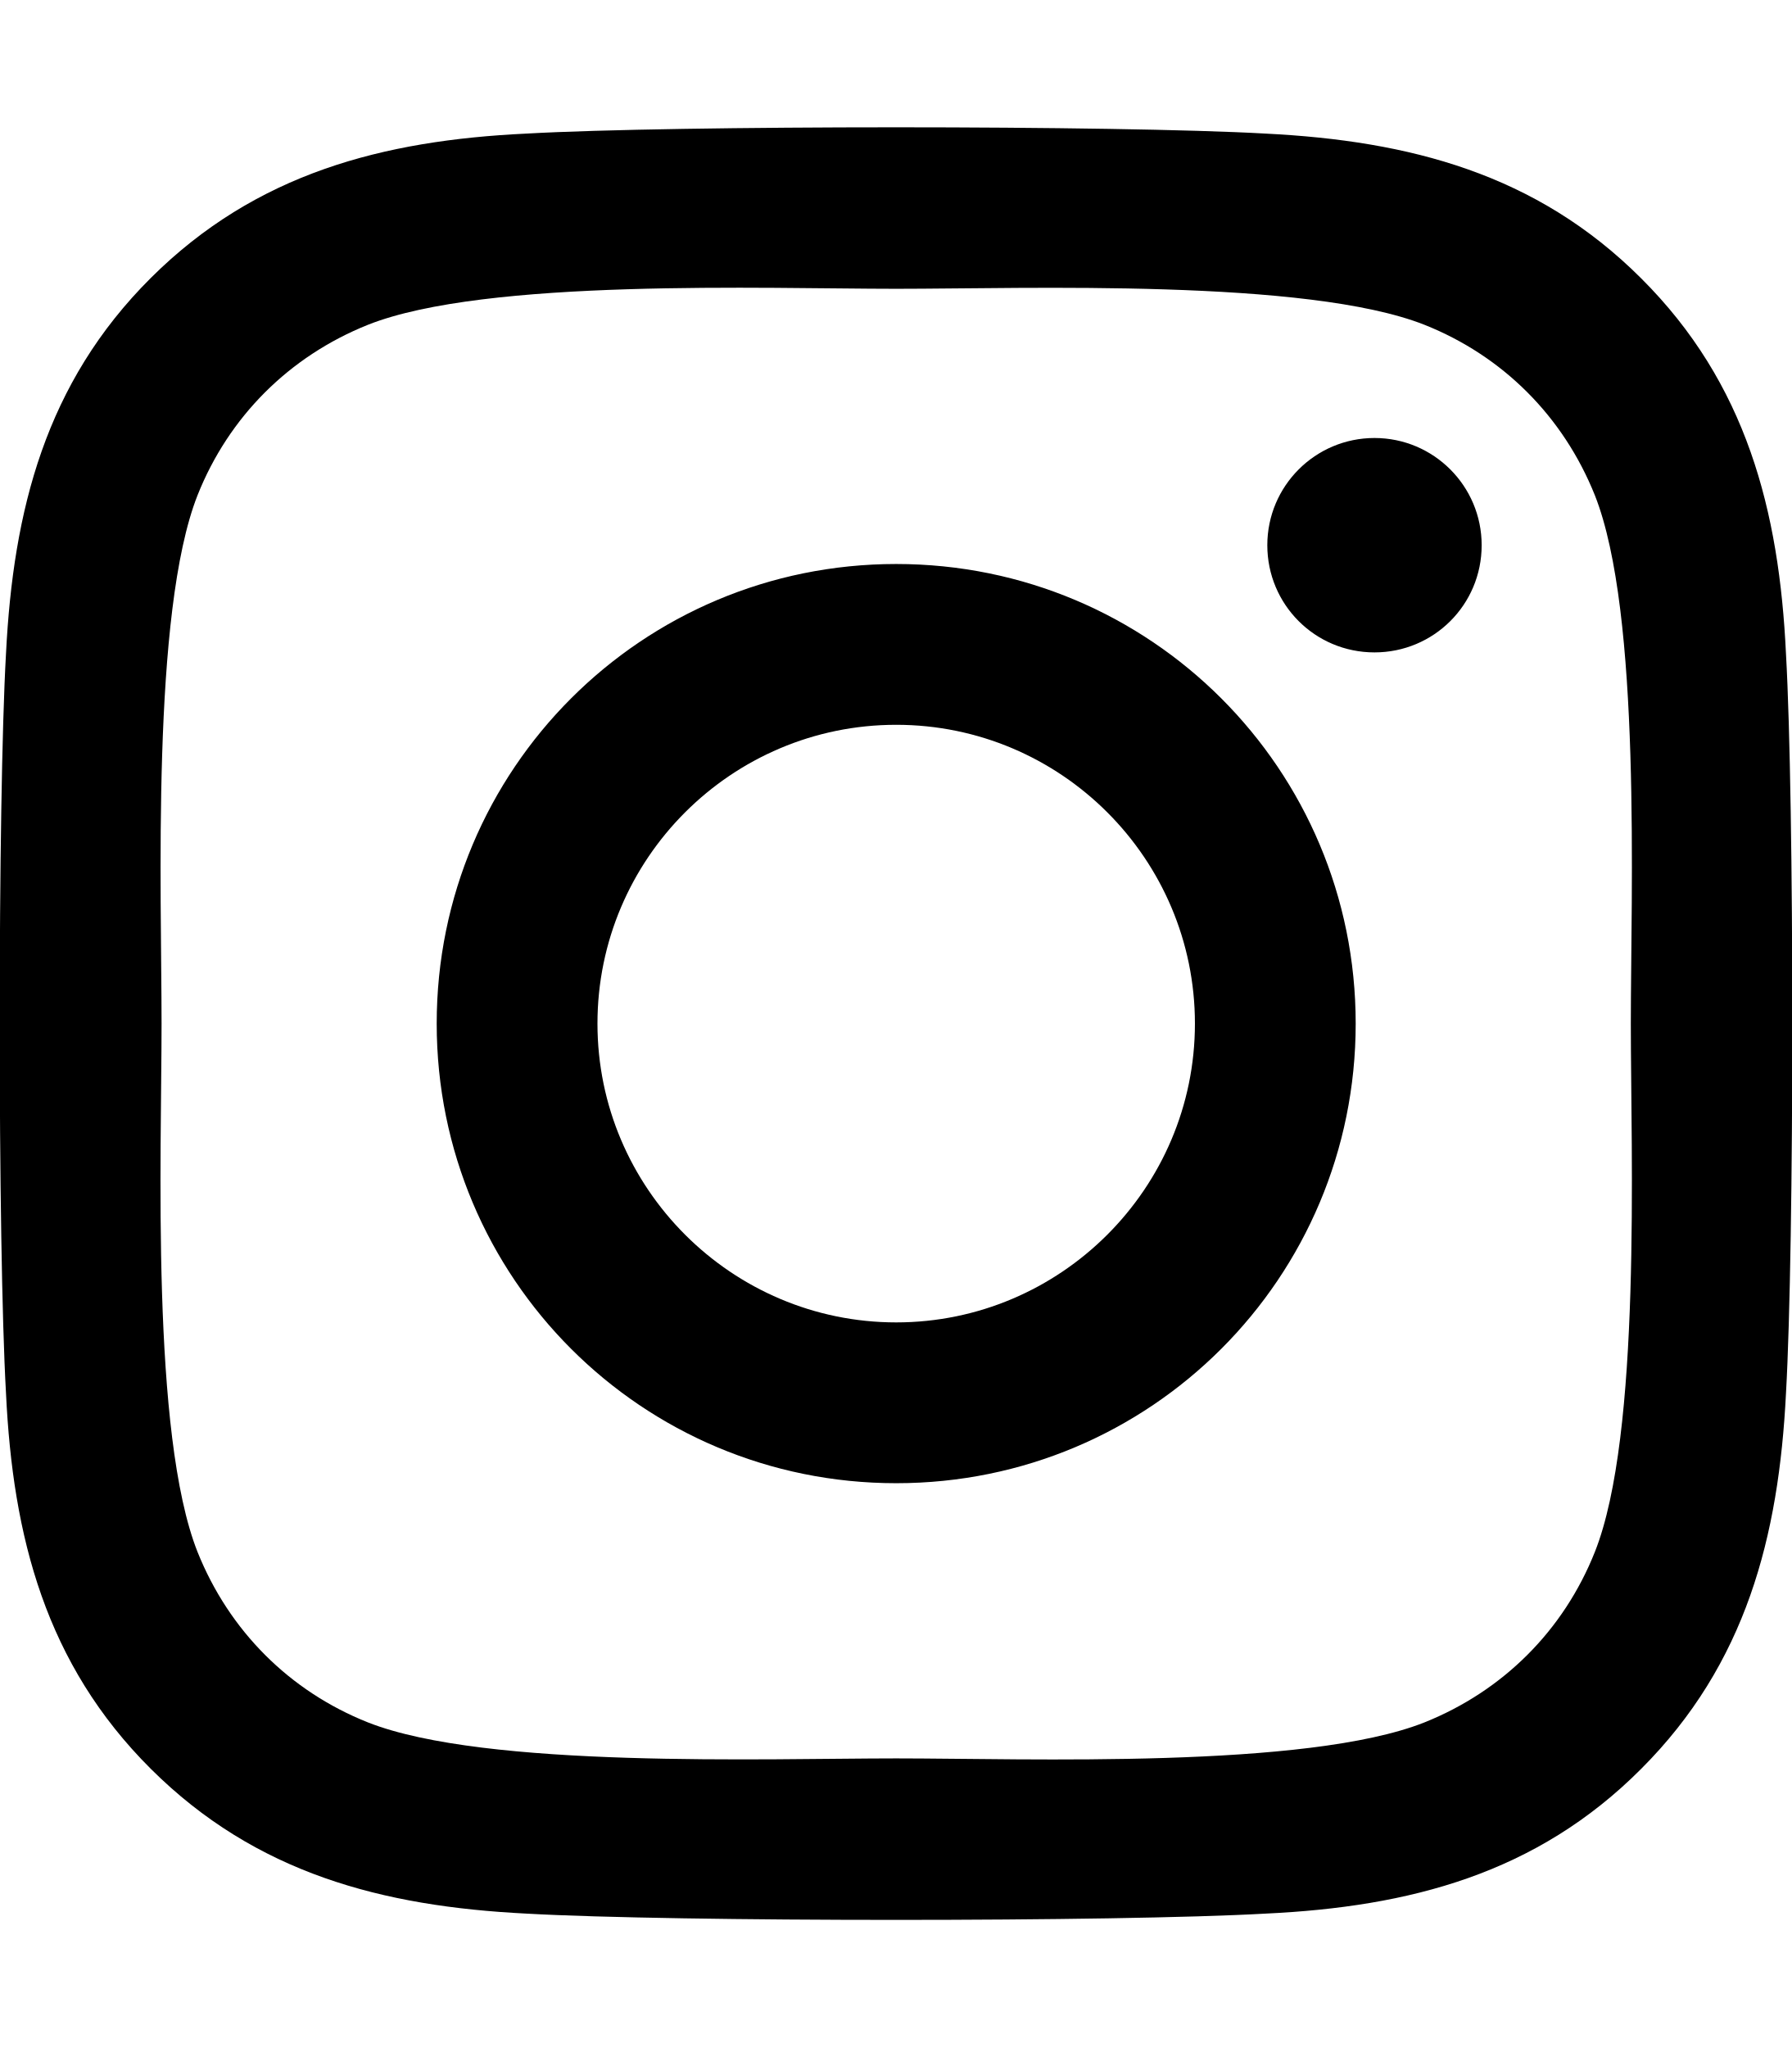
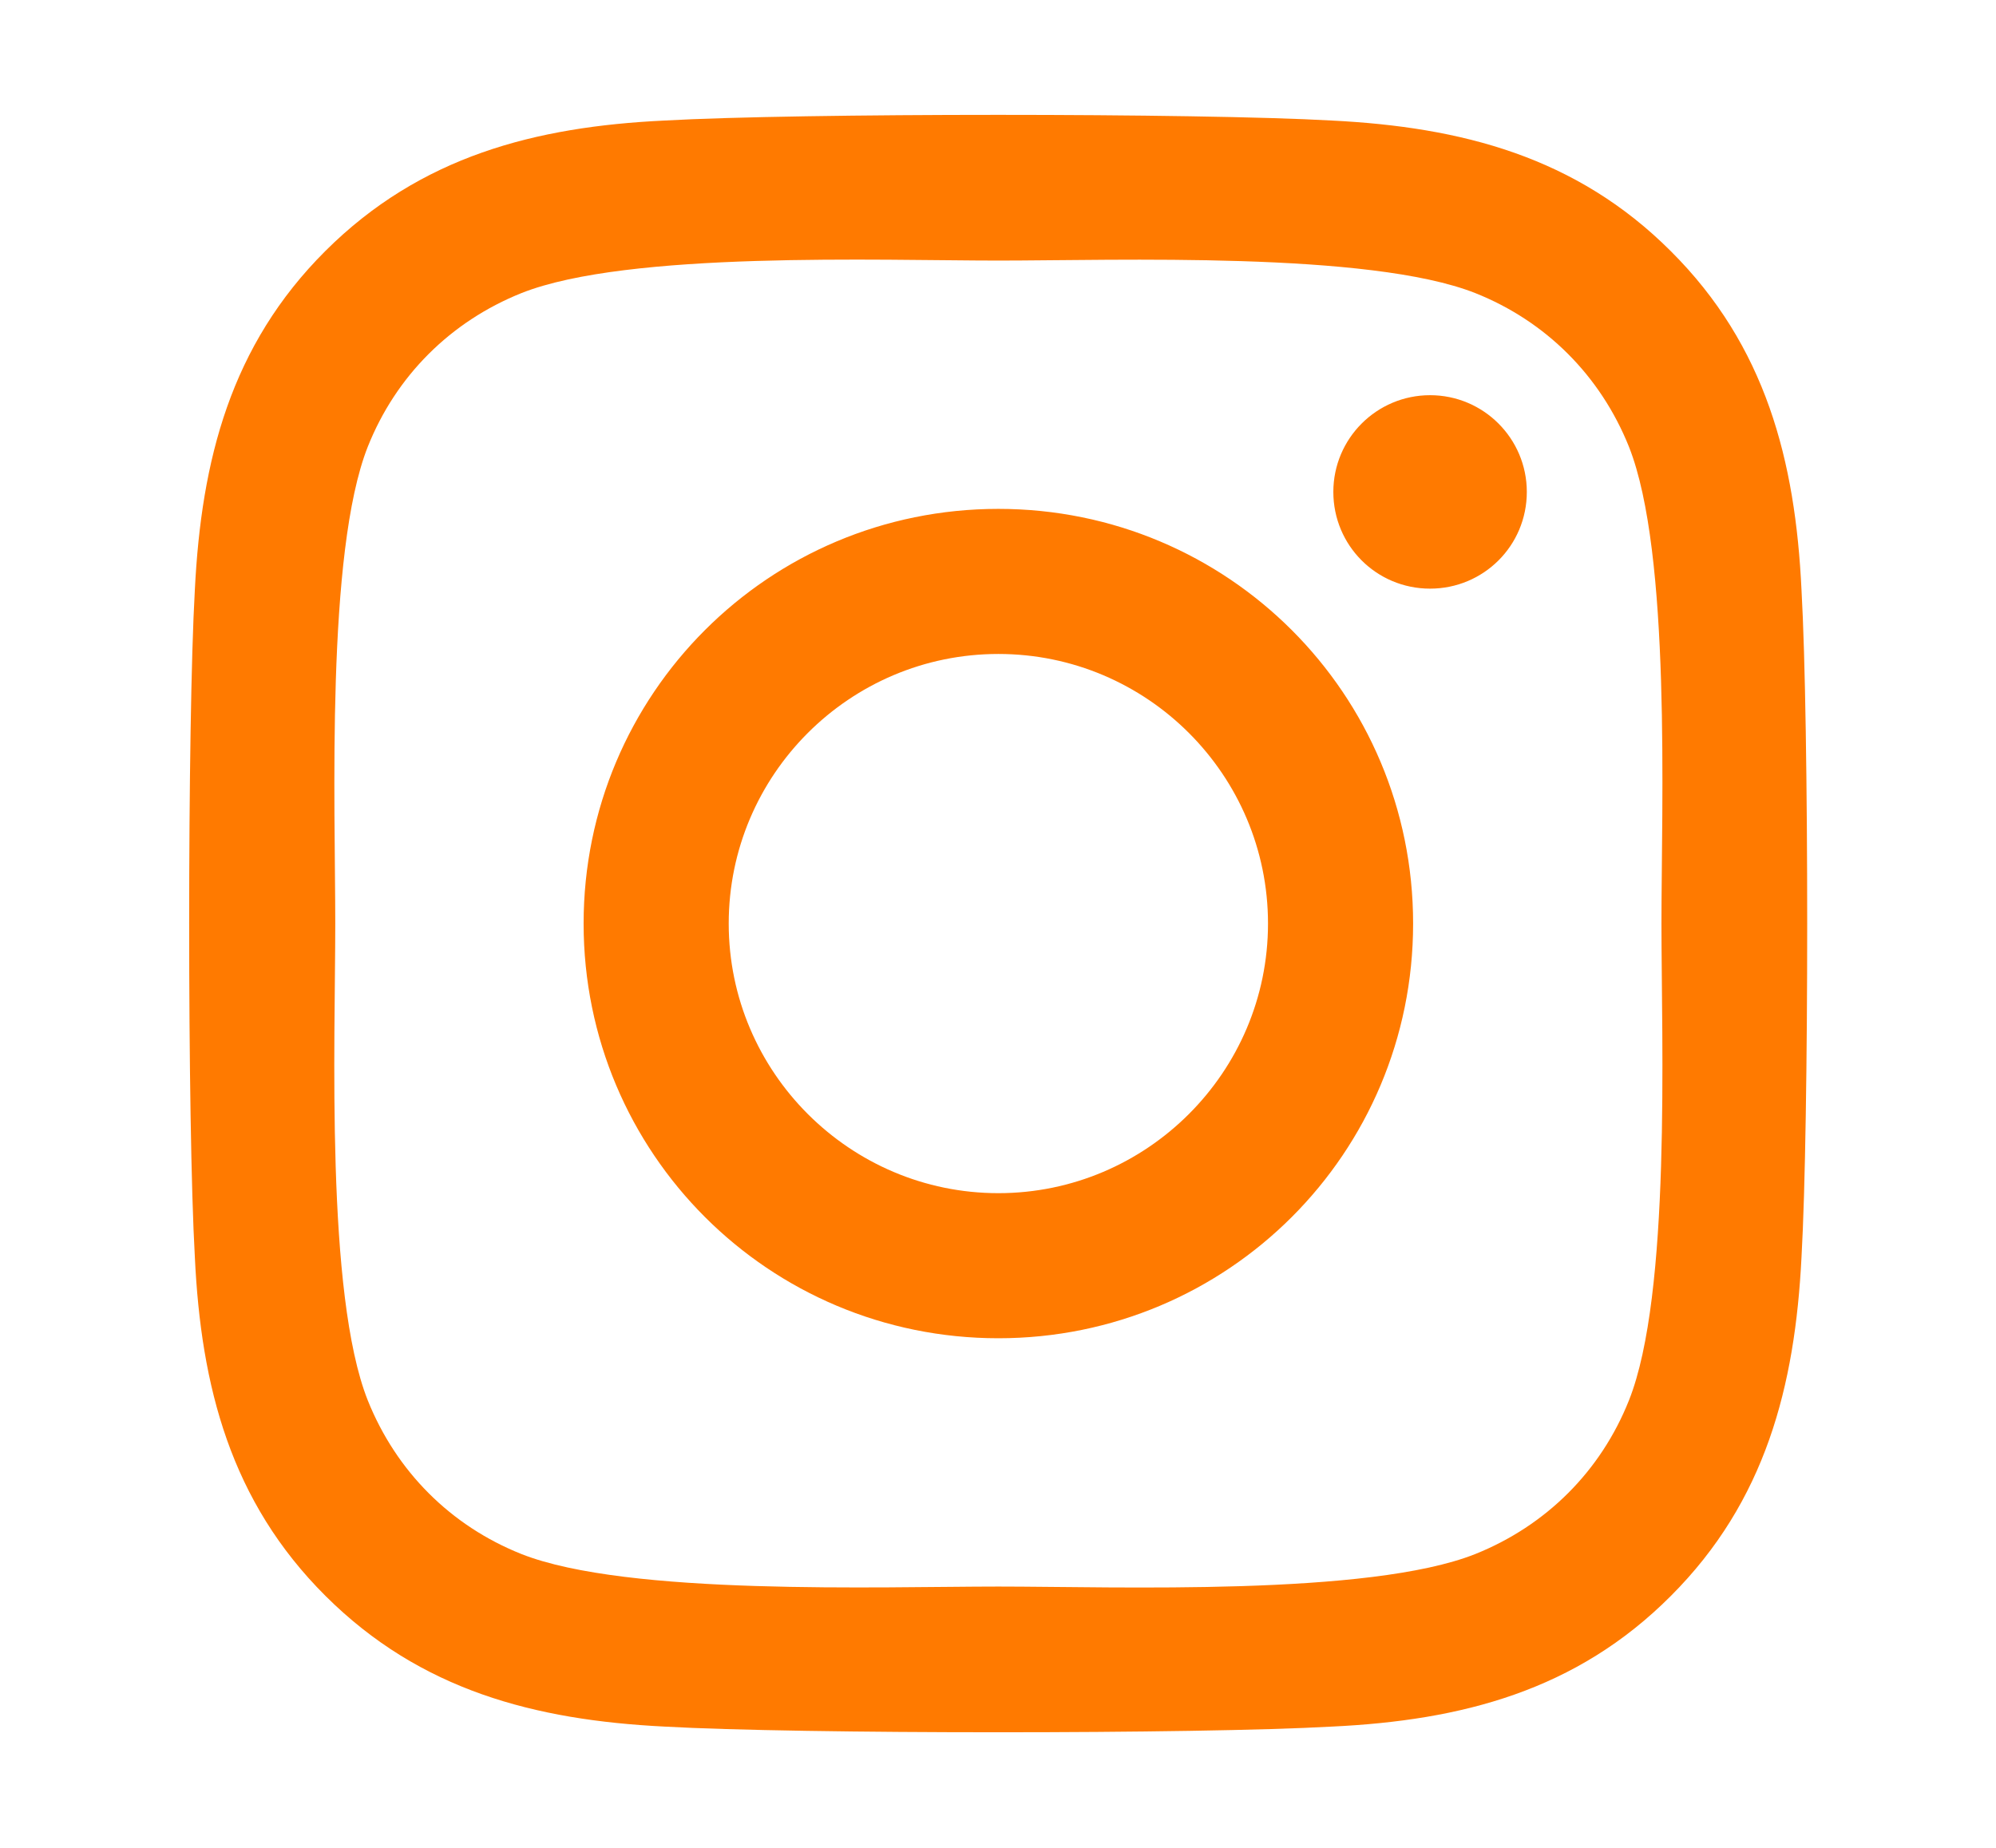
- <svg xmlns="http://www.w3.org/2000/svg" height="16" width="14" viewBox="0 0 448 512">
-   <path d="M224.1 141c-63.6 0-114.9 51.3-114.9 114.9s51.3 114.9 114.9 114.9S339 319.5 339 255.9 287.7 141 224.1 141zm0 189.6c-41.1 0-74.7-33.5-74.7-74.7s33.5-74.7 74.7-74.7 74.7 33.5 74.7 74.7-33.6 74.7-74.7 74.7zm146.4-194.3c0 14.9-12 26.8-26.8 26.8-14.9 0-26.8-12-26.8-26.8s12-26.8 26.8-26.8 26.8 12 26.8 26.8zm76.1 27.2c-1.7-35.9-9.9-67.7-36.2-93.9-26.2-26.2-58-34.4-93.9-36.2-37-2.1-147.9-2.1-184.9 0-35.8 1.7-67.6 9.9-93.9 36.1s-34.4 58-36.2 93.9c-2.1 37-2.1 147.9 0 184.9 1.7 35.9 9.9 67.7 36.2 93.9s58 34.4 93.9 36.2c37 2.1 147.9 2.1 184.9 0 35.9-1.7 67.7-9.9 93.9-36.2 26.2-26.2 34.4-58 36.2-93.9 2.1-37 2.1-147.8 0-184.8zM398.8 388c-7.8 19.6-22.9 34.7-42.6 42.6-29.5 11.7-99.5 9-132.1 9s-102.7 2.6-132.1-9c-19.6-7.8-34.7-22.9-42.6-42.6-11.7-29.5-9-99.5-9-132.1s-2.6-102.7 9-132.1c7.8-19.6 22.9-34.7 42.6-42.6 29.5-11.7 99.5-9 132.1-9s102.7-2.6 132.1 9c19.6 7.8 34.7 22.9 42.6 42.6 11.7 29.5 9 99.5 9 132.1s2.7 102.7-9 132.1z" />
+ <svg xmlns="http://www.w3.org/2000/svg" height="25" width="27" viewBox="0 0 448 512">
+   <path d="M224.1 141c-63.6 0-114.9 51.3-114.9 114.9s51.3 114.9 114.9 114.9S339 319.5 339 255.9 287.7 141 224.1 141zm0 189.6c-41.1 0-74.7-33.5-74.7-74.7s33.5-74.7 74.7-74.7 74.7 33.5 74.7 74.7-33.6 74.7-74.7 74.7zm146.4-194.3c0 14.9-12 26.8-26.8 26.8-14.9 0-26.8-12-26.8-26.8s12-26.8 26.8-26.8 26.8 12 26.8 26.8zm76.1 27.2c-1.7-35.9-9.9-67.7-36.2-93.9-26.2-26.2-58-34.4-93.9-36.2-37-2.1-147.9-2.1-184.9 0-35.8 1.7-67.6 9.9-93.9 36.1s-34.4 58-36.2 93.9c-2.1 37-2.1 147.9 0 184.9 1.7 35.9 9.9 67.7 36.2 93.9s58 34.4 93.9 36.2c37 2.1 147.9 2.1 184.9 0 35.9-1.7 67.7-9.9 93.9-36.2 26.2-26.2 34.4-58 36.2-93.9 2.1-37 2.1-147.8 0-184.8zM398.8 388c-7.8 19.6-22.9 34.7-42.6 42.6-29.5 11.7-99.5 9-132.1 9s-102.7 2.6-132.1-9c-19.6-7.8-34.7-22.9-42.6-42.6-11.7-29.5-9-99.5-9-132.1s-2.6-102.7 9-132.1c7.8-19.6 22.9-34.7 42.6-42.6 29.5-11.7 99.5-9 132.1-9s102.7-2.6 132.1 9c19.6 7.8 34.7 22.9 42.6 42.6 11.7 29.5 9 99.5 9 132.1s2.7 102.7-9 132.1z " fill="#FF7A00" />
</svg>
